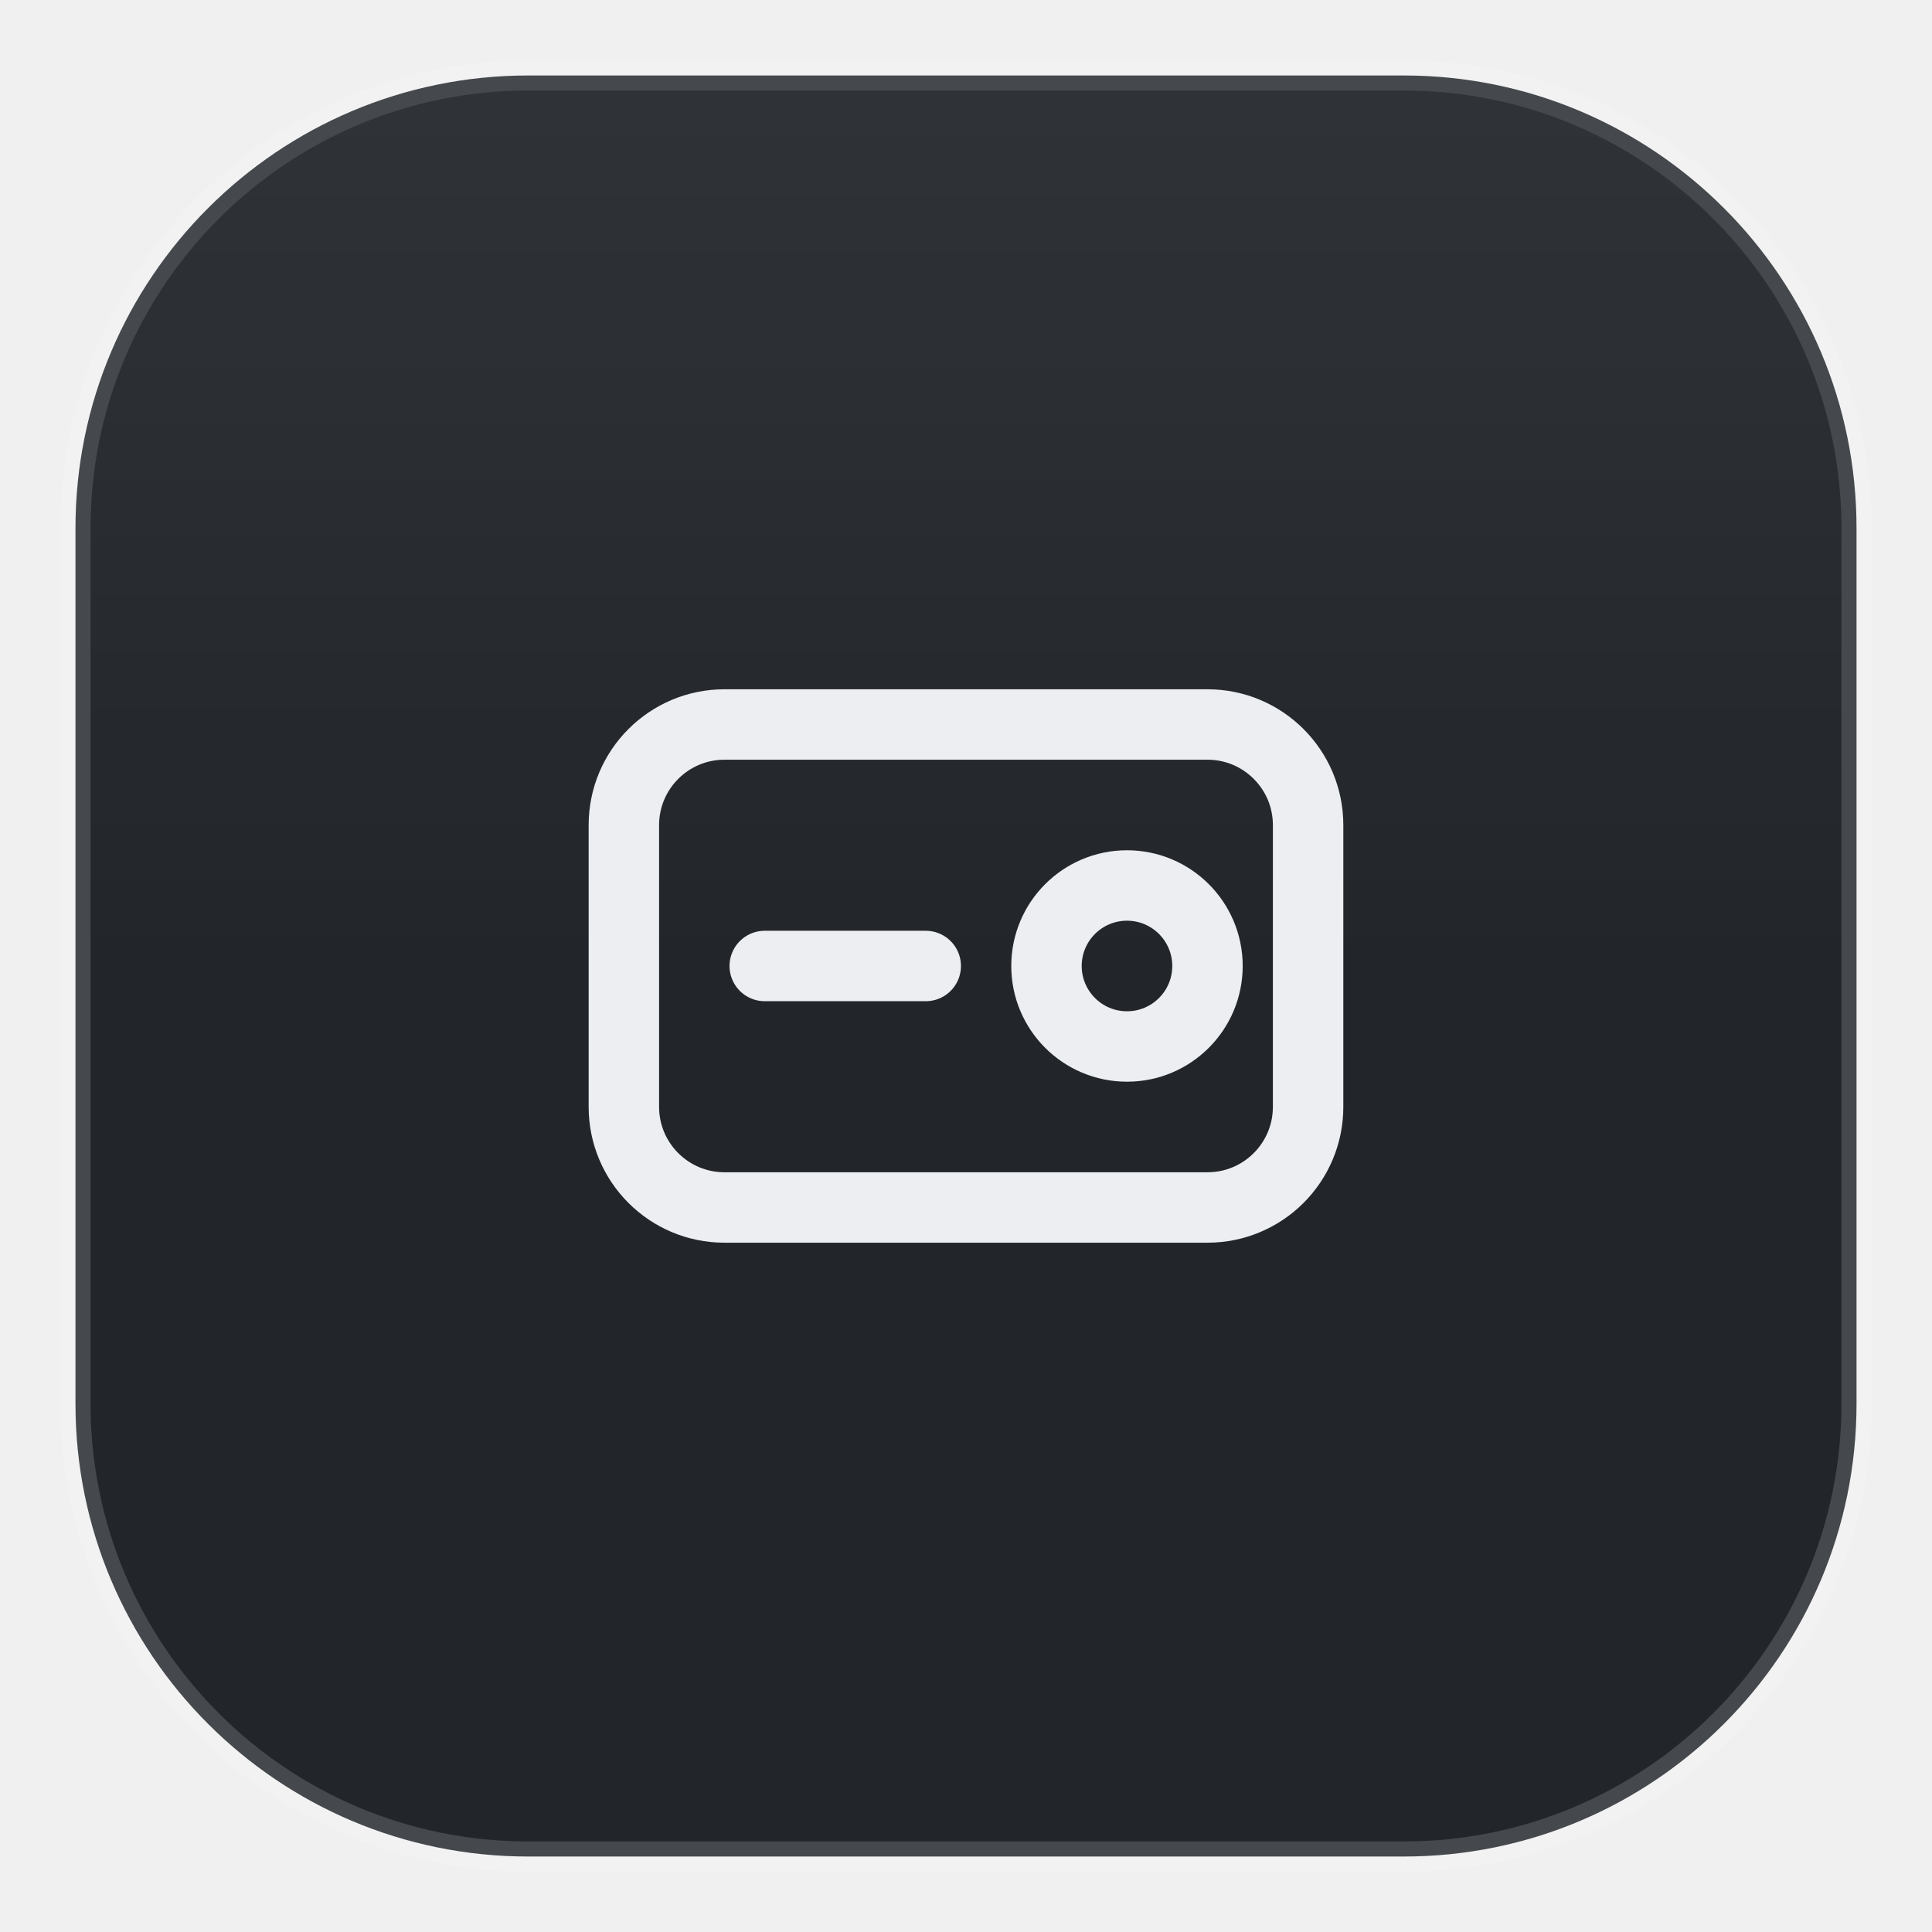
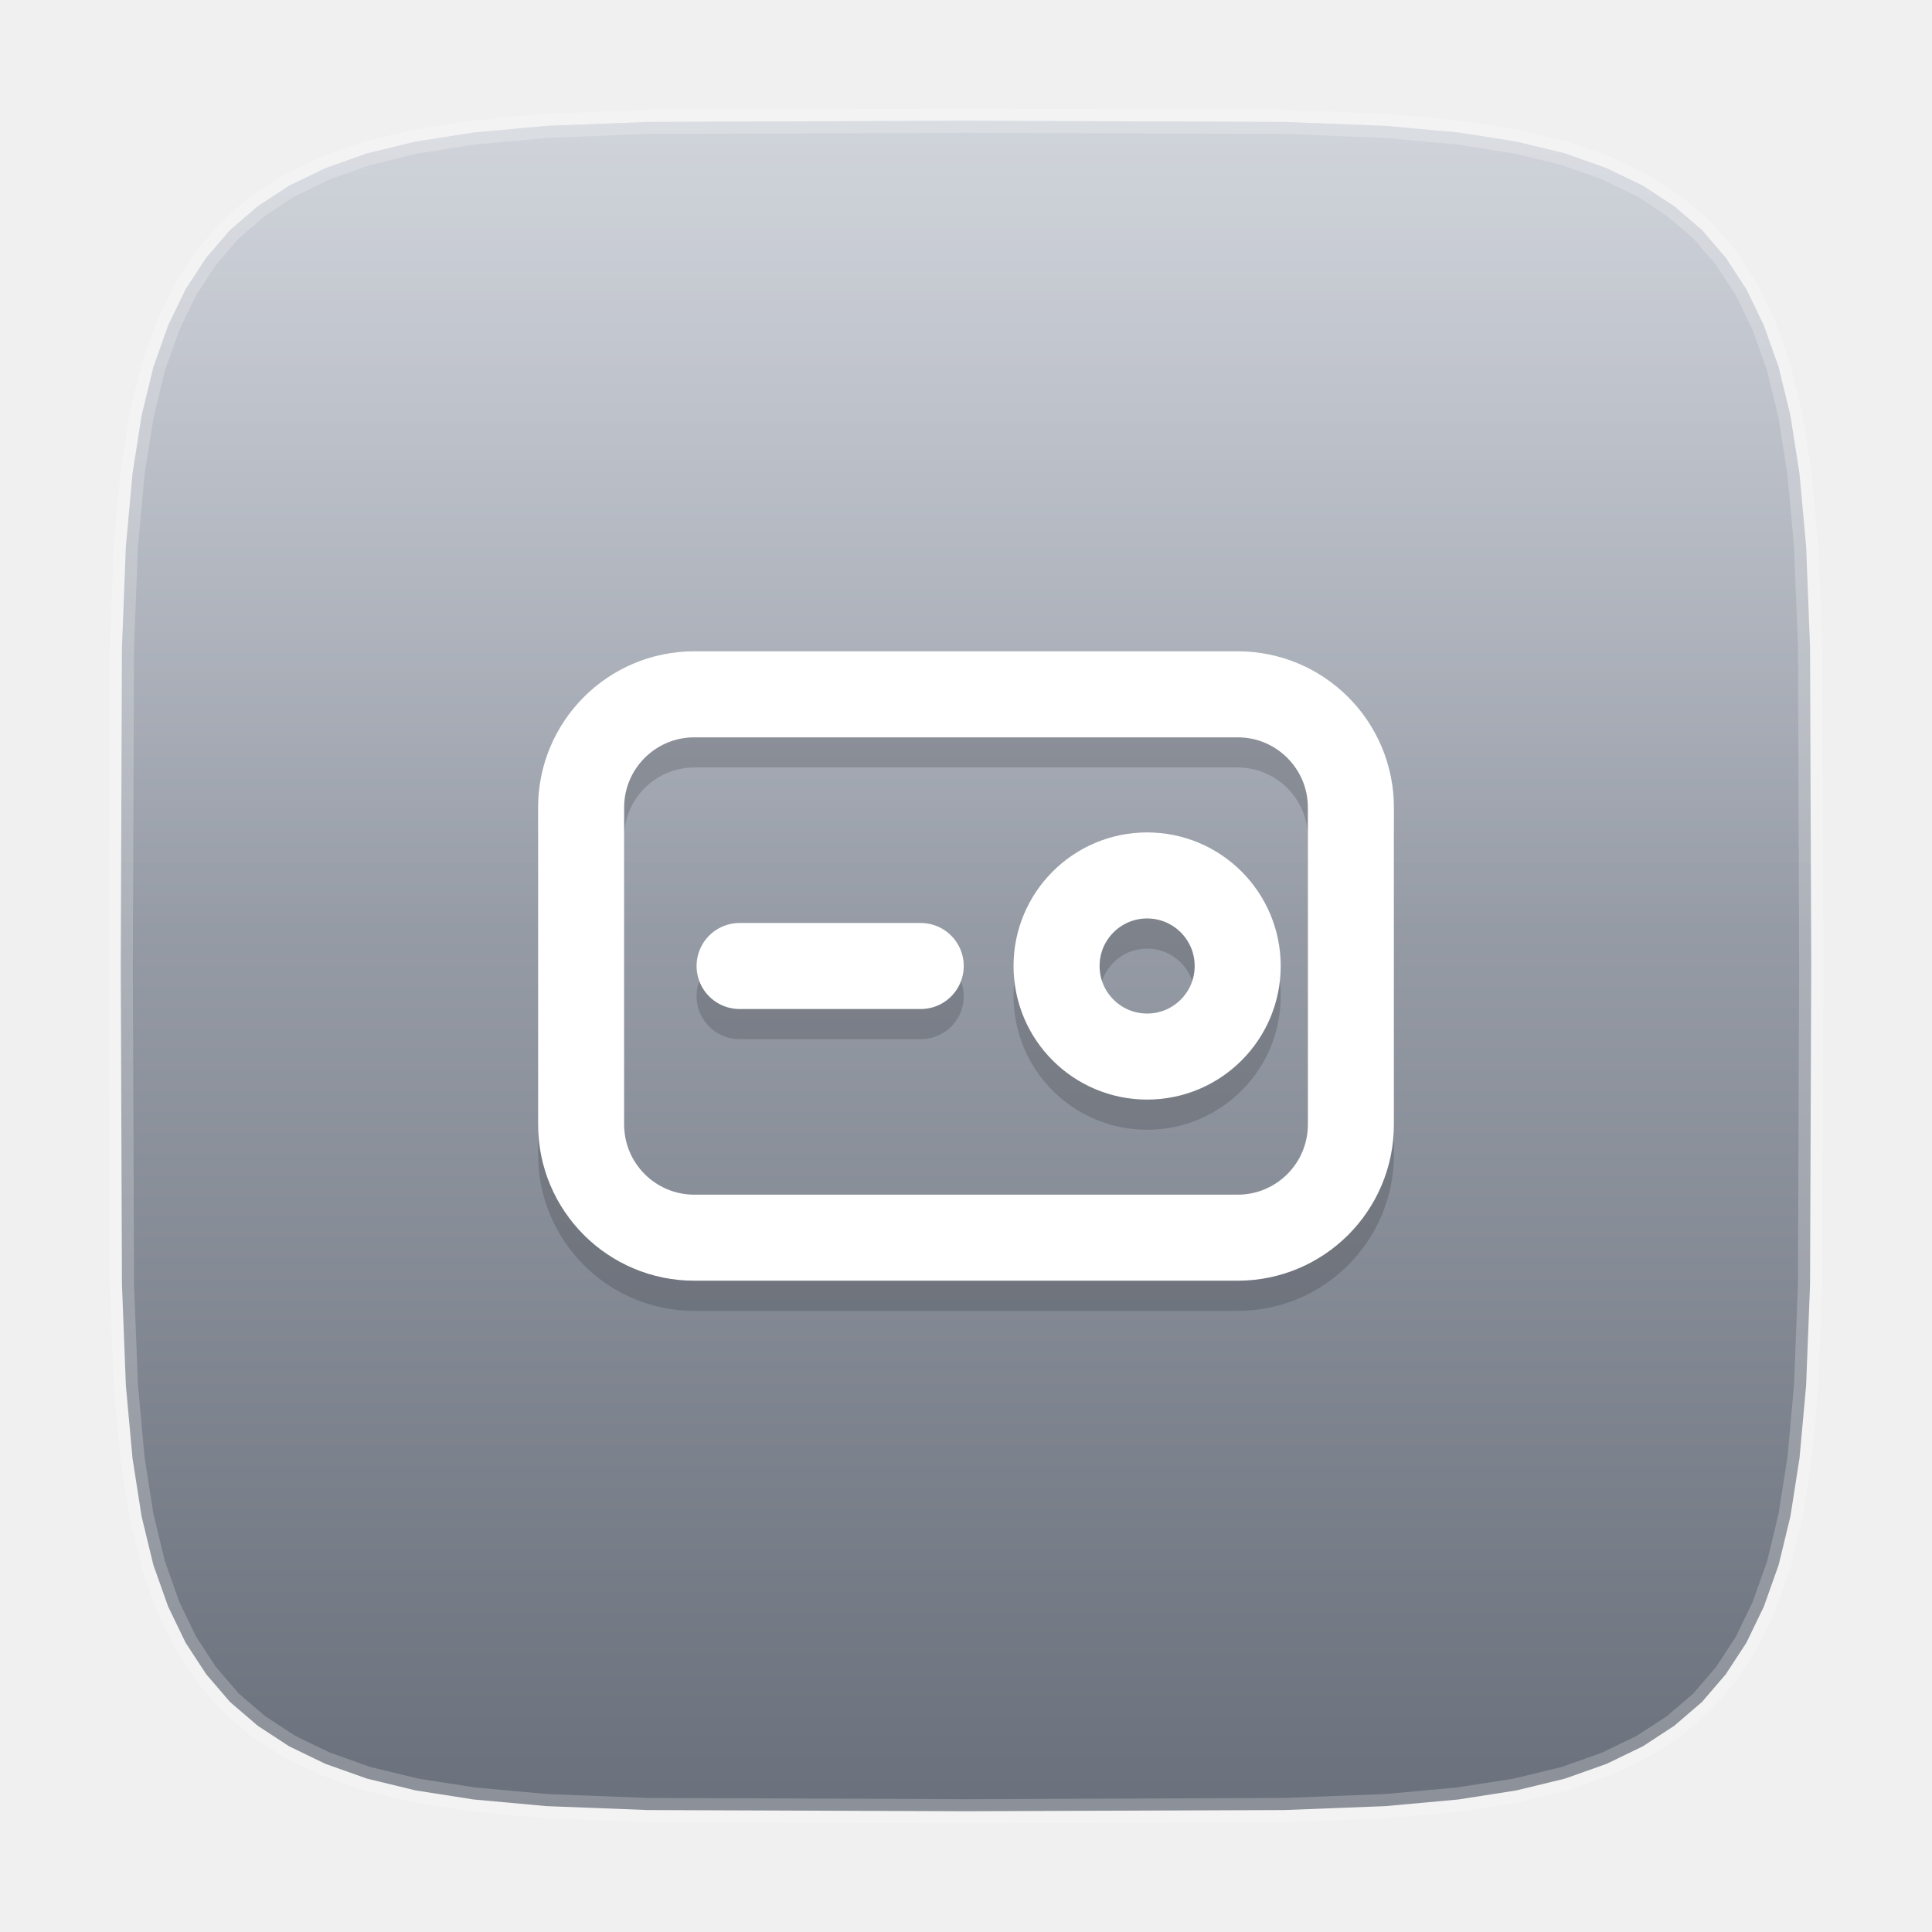
<svg xmlns="http://www.w3.org/2000/svg" viewBox="0 0 64 64" width="64" height="64">
  <defs>
-     <linearGradient id="h" x1="0" y1="0" x2="0" y2="1">
-       <stop offset="0" stop-color="#FFFFFF" stop-opacity="0.06" />
-       <stop offset="0.5" stop-color="#FFFFFF" stop-opacity="0" />
+     <linearGradient id="bg" x1="0" y1="0" x2="0" y2="1">
+       <stop offset="0" stop-color="#BCC1CB" />
+       <stop offset="1" stop-color="#6B717C" />
+     </linearGradient>
+     <linearGradient id="sh" x1="0" y1="0" x2="0" y2="1">
+       <stop offset="0" stop-color="#FFFFFF" stop-opacity="0.30" />
+       <stop offset="0.48" stop-color="#FFFFFF" stop-opacity="0" />
    </linearGradient>
  </defs>
-   <rect x="2.5" y="2.5" width="59" height="59" rx="15" fill="#22262B" stroke="#FFFFFF" stroke-opacity="0.16" />
-   <rect x="3" y="3" width="58" height="58" rx="14.5" fill="url(#h)" />
-   <g transform="translate(16 16) scale(1.3333)" fill="none" stroke="#ECEEF1" stroke-width="1.75" stroke-linecap="round" stroke-linejoin="round">
+   <path d="M60.00 32.00 L59.96 42.55 L59.83 45.90 L59.61 48.31 L59.31 50.23 L58.92 51.84 L58.43 53.22 L57.85 54.42 L57.17 55.46 L56.38 56.38 L55.46 57.17 L54.42 57.85 L53.22 58.43 L51.84 58.92 L50.23 59.31 L48.31 59.61 L45.90 59.83 L42.55 59.96 L32.00 60.00 L21.45 59.96 L18.10 59.83 L15.69 59.61 L13.77 59.31 L12.16 58.92 L10.78 58.43 L9.58 57.85 L8.54 57.17 L7.62 56.38 L6.83 55.46 L6.15 54.42 L5.57 53.22 L5.08 51.84 L4.69 50.23 L4.39 48.31 L4.17 45.90 L4.04 42.55 L4.00 32.00 L4.04 21.45 L4.17 18.10 L4.39 15.69 L4.69 13.77 L5.08 12.16 L5.57 10.78 L6.15 9.58 L6.83 8.54 L7.62 7.62 L8.54 6.83 L9.58 6.15 L10.78 5.57 L12.16 5.08 L13.77 4.69 L15.69 4.39 L18.10 4.17 L21.45 4.04 L32.00 4.00 L42.55 4.04 L45.90 4.17 L48.31 4.39 L50.23 4.69 L51.84 5.08 L53.22 5.57 L54.42 6.15 L55.46 6.83 L56.38 7.62 L57.17 8.54 L57.85 9.58 L58.43 10.78 L58.92 12.16 L59.31 13.77 L59.61 15.69 L59.83 18.10 L59.96 21.45Z" fill="url(#bg)" />
+   <path d="M60.00 32.00 L59.96 42.55 L59.83 45.90 L59.61 48.31 L59.31 50.23 L58.92 51.84 L58.43 53.22 L57.85 54.42 L57.17 55.46 L56.38 56.38 L55.46 57.17 L54.42 57.85 L53.22 58.43 L51.84 58.92 L50.23 59.31 L48.31 59.61 L45.90 59.83 L42.55 59.96 L32.00 60.00 L21.45 59.96 L18.10 59.83 L15.69 59.61 L13.77 59.31 L12.16 58.92 L10.78 58.43 L9.58 57.85 L8.54 57.17 L7.62 56.38 L6.83 55.46 L6.15 54.42 L5.57 53.22 L5.08 51.84 L4.69 50.23 L4.39 48.31 L4.17 45.90 L4.04 42.55 L4.00 32.00 L4.04 21.45 L4.17 18.10 L4.39 15.69 L4.69 13.77 L5.08 12.16 L5.57 10.78 L6.15 9.58 L6.83 8.54 L7.62 7.62 L8.54 6.83 L9.58 6.15 L10.78 5.57 L12.16 5.08 L13.77 4.69 L15.69 4.39 L18.10 4.17 L21.45 4.04 L32.00 4.00 L42.55 4.04 L45.90 4.17 L48.31 4.39 L50.23 4.69 L51.84 5.08 L53.22 5.57 L54.42 6.15 L55.46 6.83 L56.38 7.62 L57.17 8.54 L57.85 9.58 L58.43 10.78 L58.92 12.16 L59.31 13.77 L59.61 15.69 L59.83 18.10 L59.96 21.45Z" fill="url(#sh)" />
+   <path d="M60.00 32.00 L59.96 42.55 L59.83 45.90 L59.61 48.31 L59.31 50.23 L58.92 51.84 L58.43 53.22 L57.85 54.42 L57.17 55.46 L56.38 56.38 L55.46 57.17 L54.42 57.85 L53.22 58.43 L51.84 58.92 L50.23 59.31 L48.31 59.61 L45.90 59.83 L42.55 59.96 L32.00 60.00 L21.45 59.96 L18.10 59.83 L15.69 59.61 L13.77 59.31 L12.16 58.92 L10.78 58.43 L9.58 57.85 L8.54 57.17 L7.62 56.38 L6.83 55.46 L6.15 54.42 L5.57 53.22 L5.08 51.84 L4.69 50.23 L4.39 48.31 L4.17 45.90 L4.04 42.55 L4.00 32.00 L4.04 21.45 L4.17 18.10 L4.39 15.69 L4.69 13.77 L5.08 12.16 L5.57 10.78 L6.15 9.58 L6.83 8.54 L7.62 7.62 L8.54 6.83 L9.58 6.15 L10.78 5.57 L12.16 5.08 L13.77 4.69 L15.69 4.39 L18.10 4.17 L21.45 4.04 L32.00 4.00 L42.55 4.04 L45.90 4.17 L48.31 4.39 L50.23 4.69 L51.84 5.08 L53.22 5.57 L54.42 6.15 L55.46 6.83 L56.38 7.62 L57.17 8.54 L57.85 9.58 L58.43 10.78 L58.92 12.16 L59.31 13.77 L59.61 15.69 L59.83 18.10 L59.96 21.45Z" fill="none" stroke="#FFFFFF" stroke-opacity="0.22" stroke-width="0.8" />
+   <g transform="translate(14 15) scale(1.5)" fill="none" stroke="#000000" stroke-opacity="0.16" stroke-width="1.9" stroke-linecap="round" stroke-linejoin="round">
+     <rect x="3.5" y="6" width="17" height="12" rx="2.5" />
+     <circle cx="16" cy="12" r="2" />
+     <path d="M7 12h4" />
+   </g>
+   <g transform="translate(14 14) scale(1.5)" fill="none" stroke="#FFFFFF" stroke-width="1.9" stroke-linecap="round" stroke-linejoin="round">
    <rect x="3.5" y="6" width="17" height="12" rx="2.5" />
    <circle cx="16" cy="12" r="2" />
    <path d="M7 12h4" />
  </g>
</svg>
